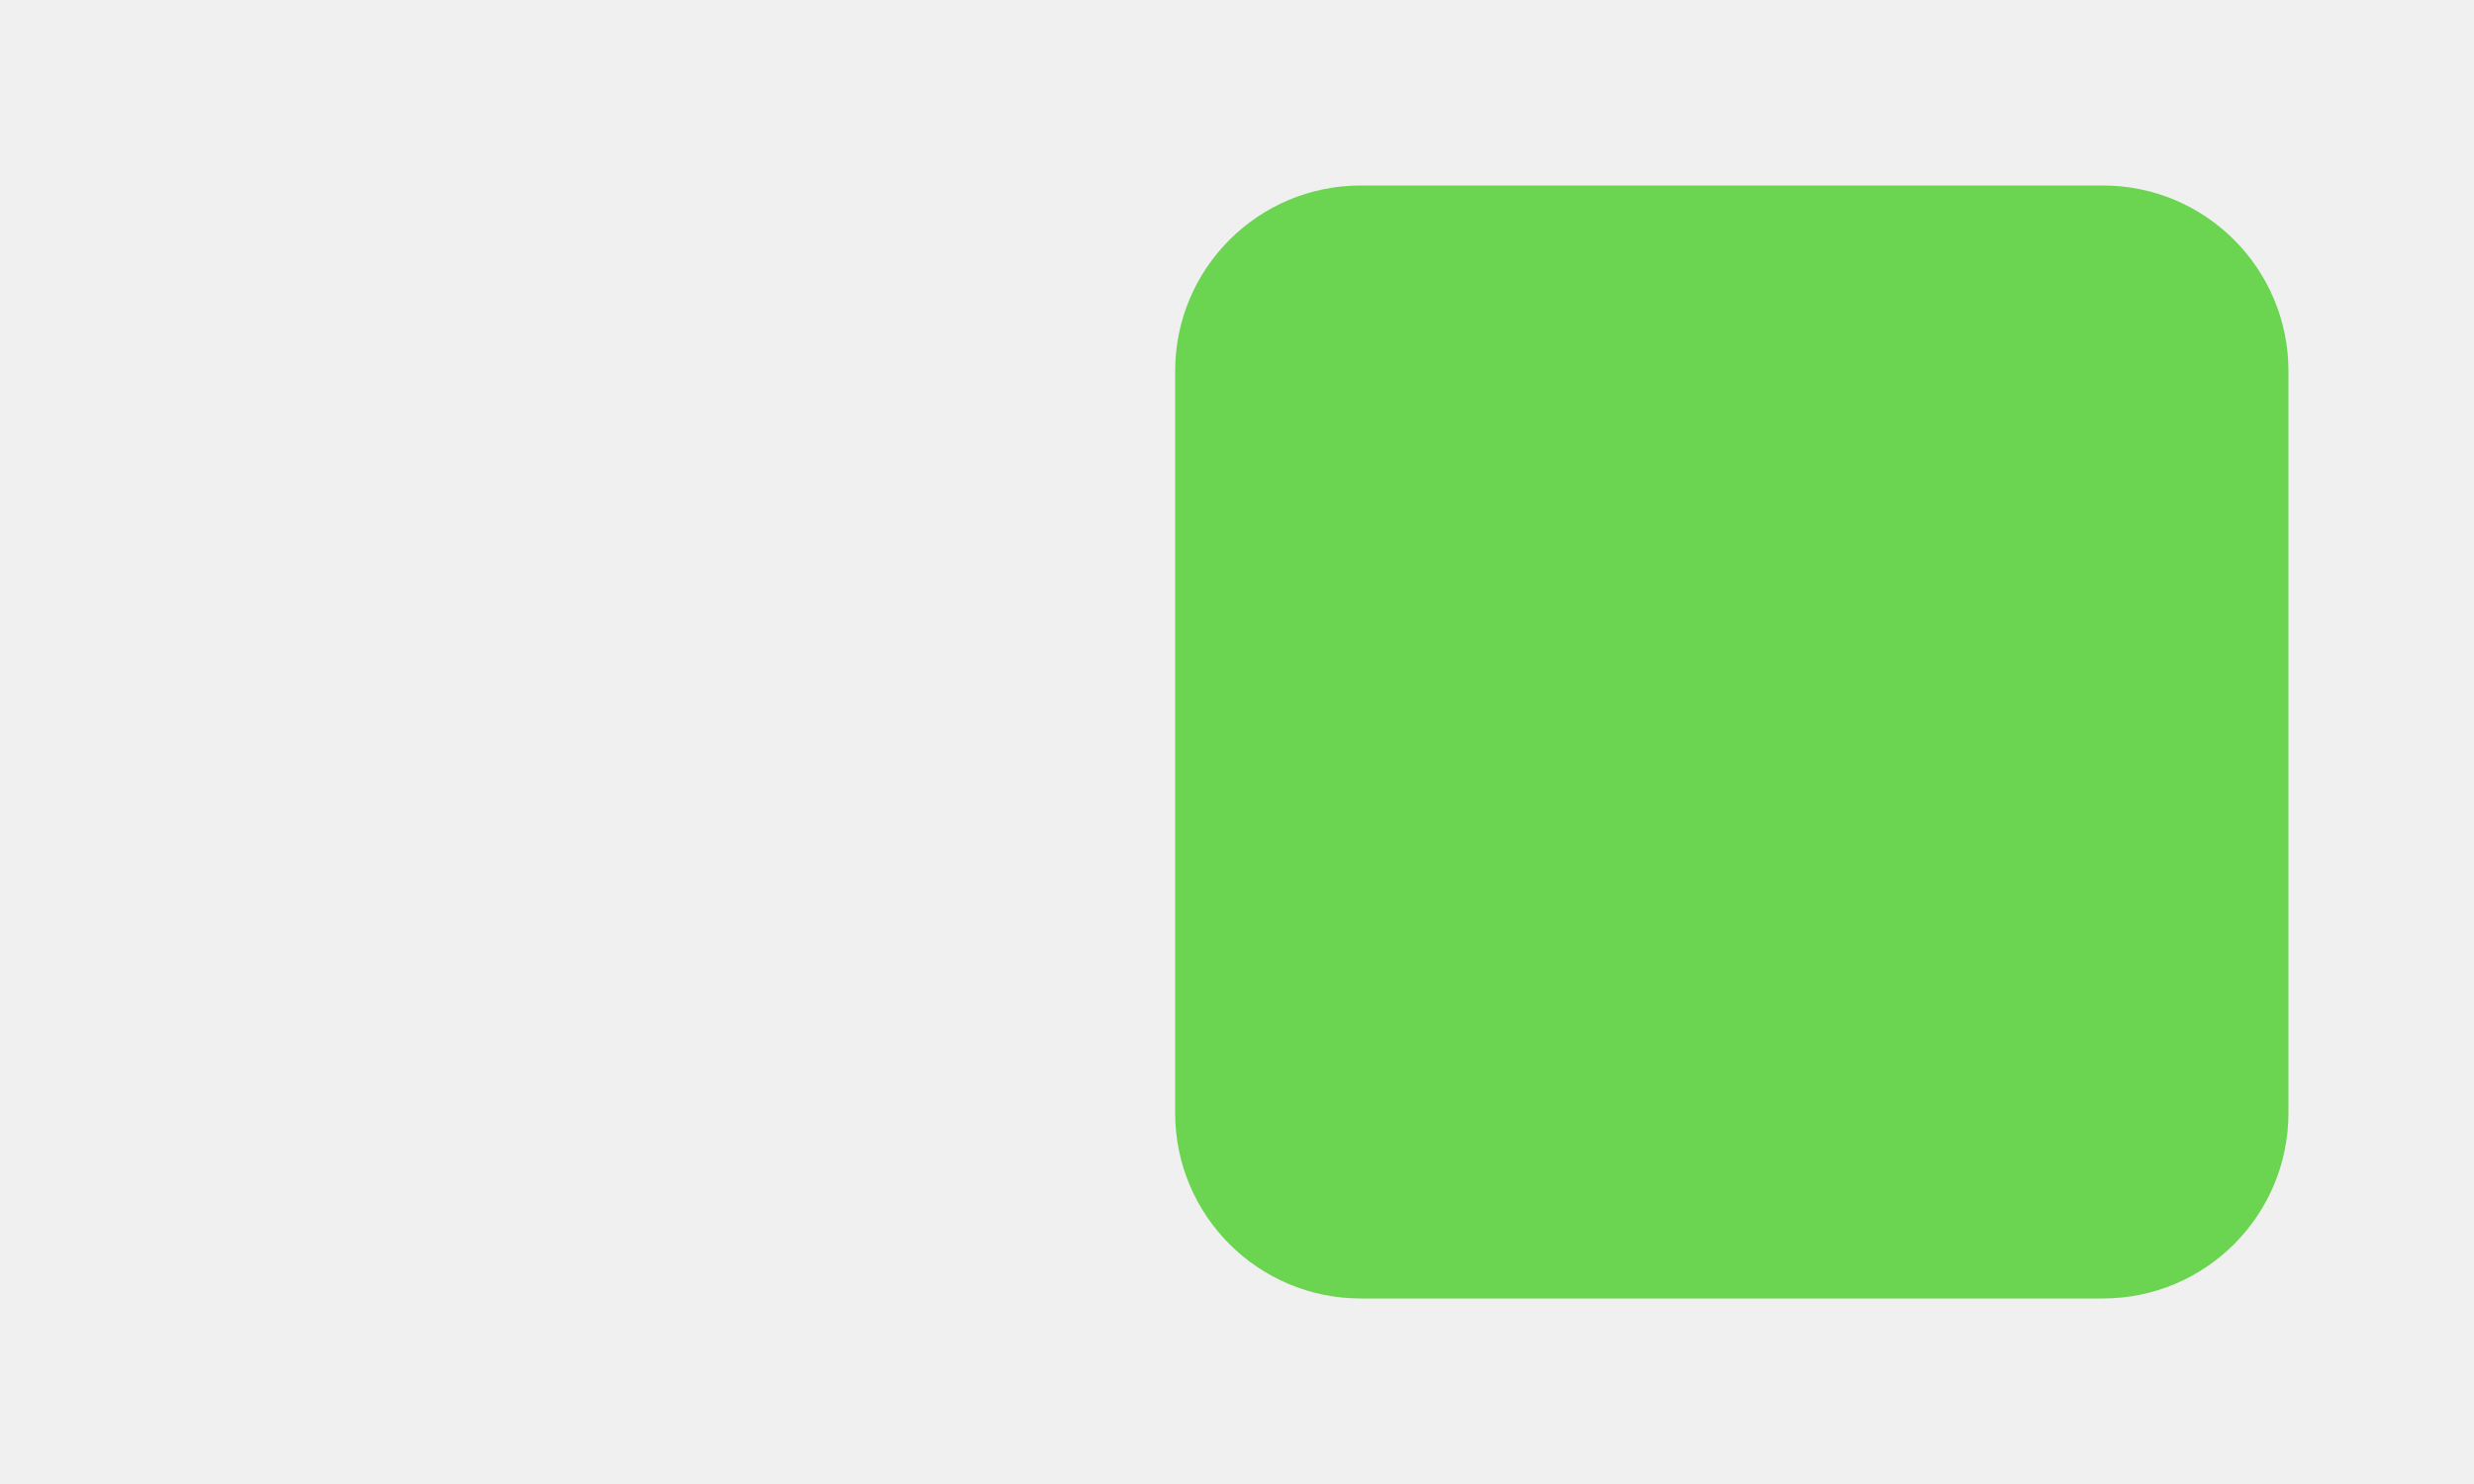
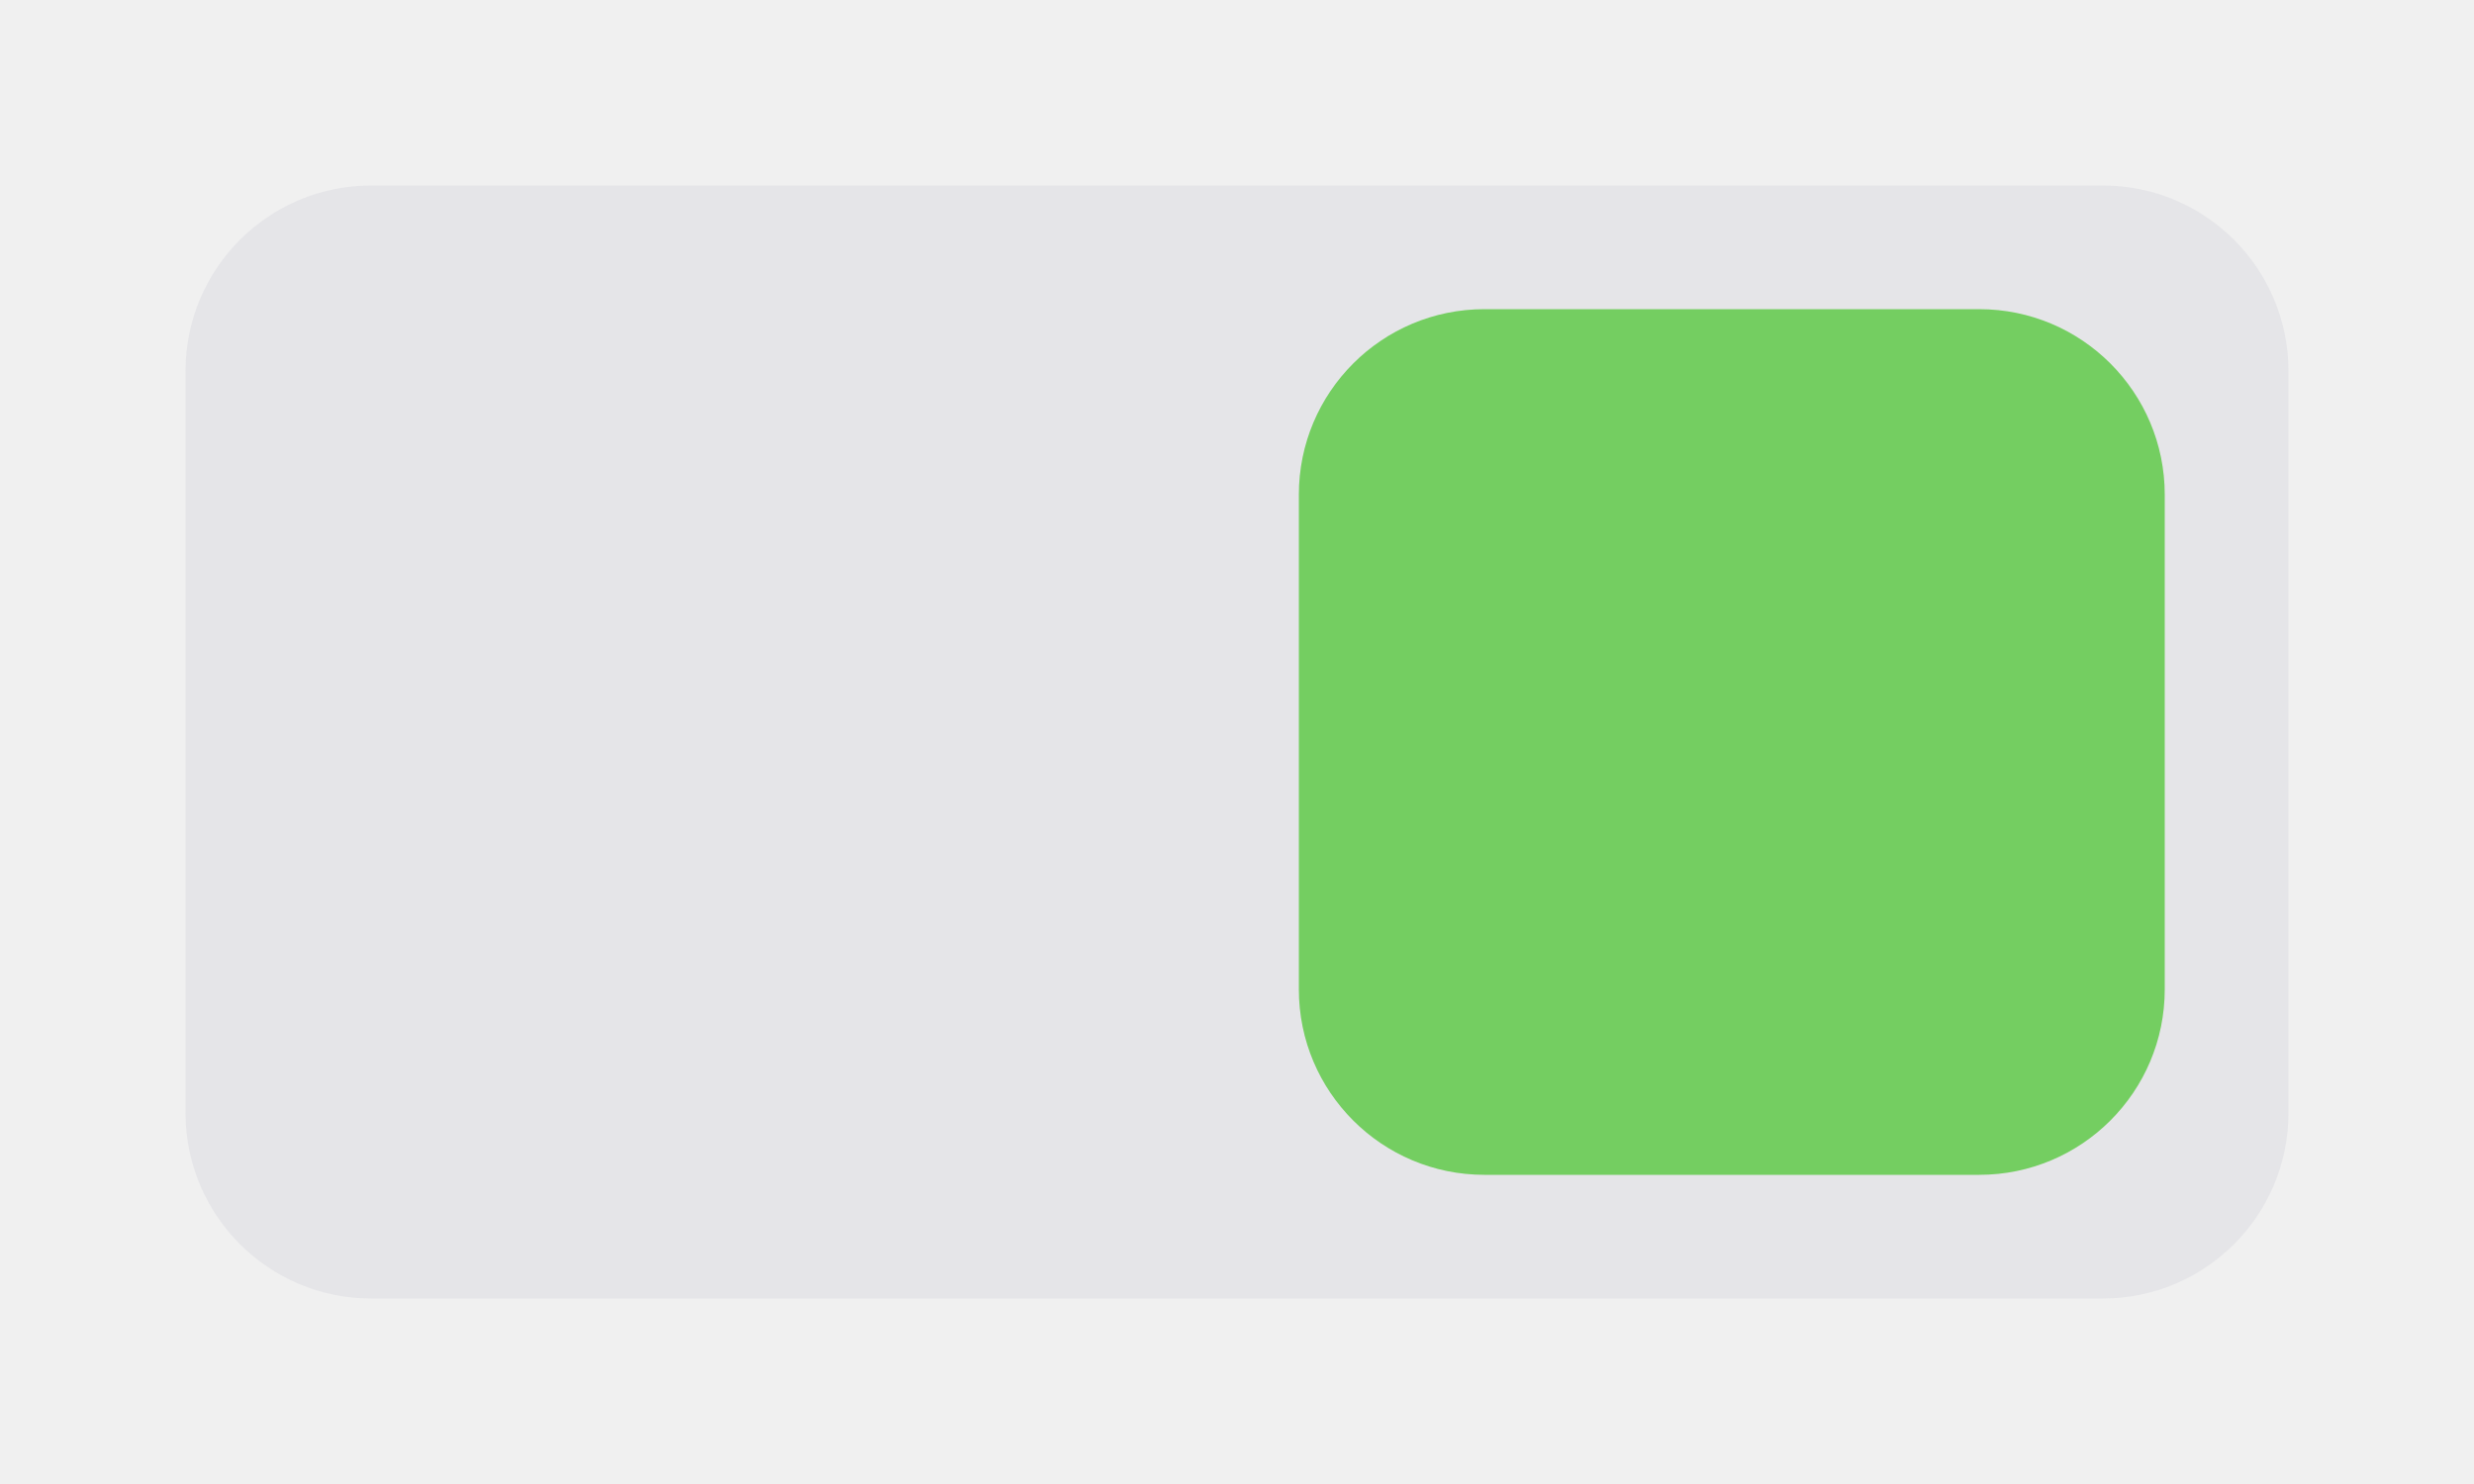
<svg xmlns="http://www.w3.org/2000/svg" width="40" height="24" viewBox="0 0 40 24" fill="none">
  <g clip-path="url(#clip0_544_69)">
-     <rect x="19" y="3" width="18" height="18" rx="3" fill="#6BD551" />
+     <rect x="21" y="5" width="14" height="14" rx="3" fill="#6BD551" />
+     <rect x="3" y="3" width="34" height="18" rx="3" fill="#A9A8C0" fill-opacity="0.15" />
  </g>
  <defs>
    <clipPath id="clip0_544_69">
      <rect width="40" height="24" fill="white" />
    </clipPath>
  </defs>
</svg>
